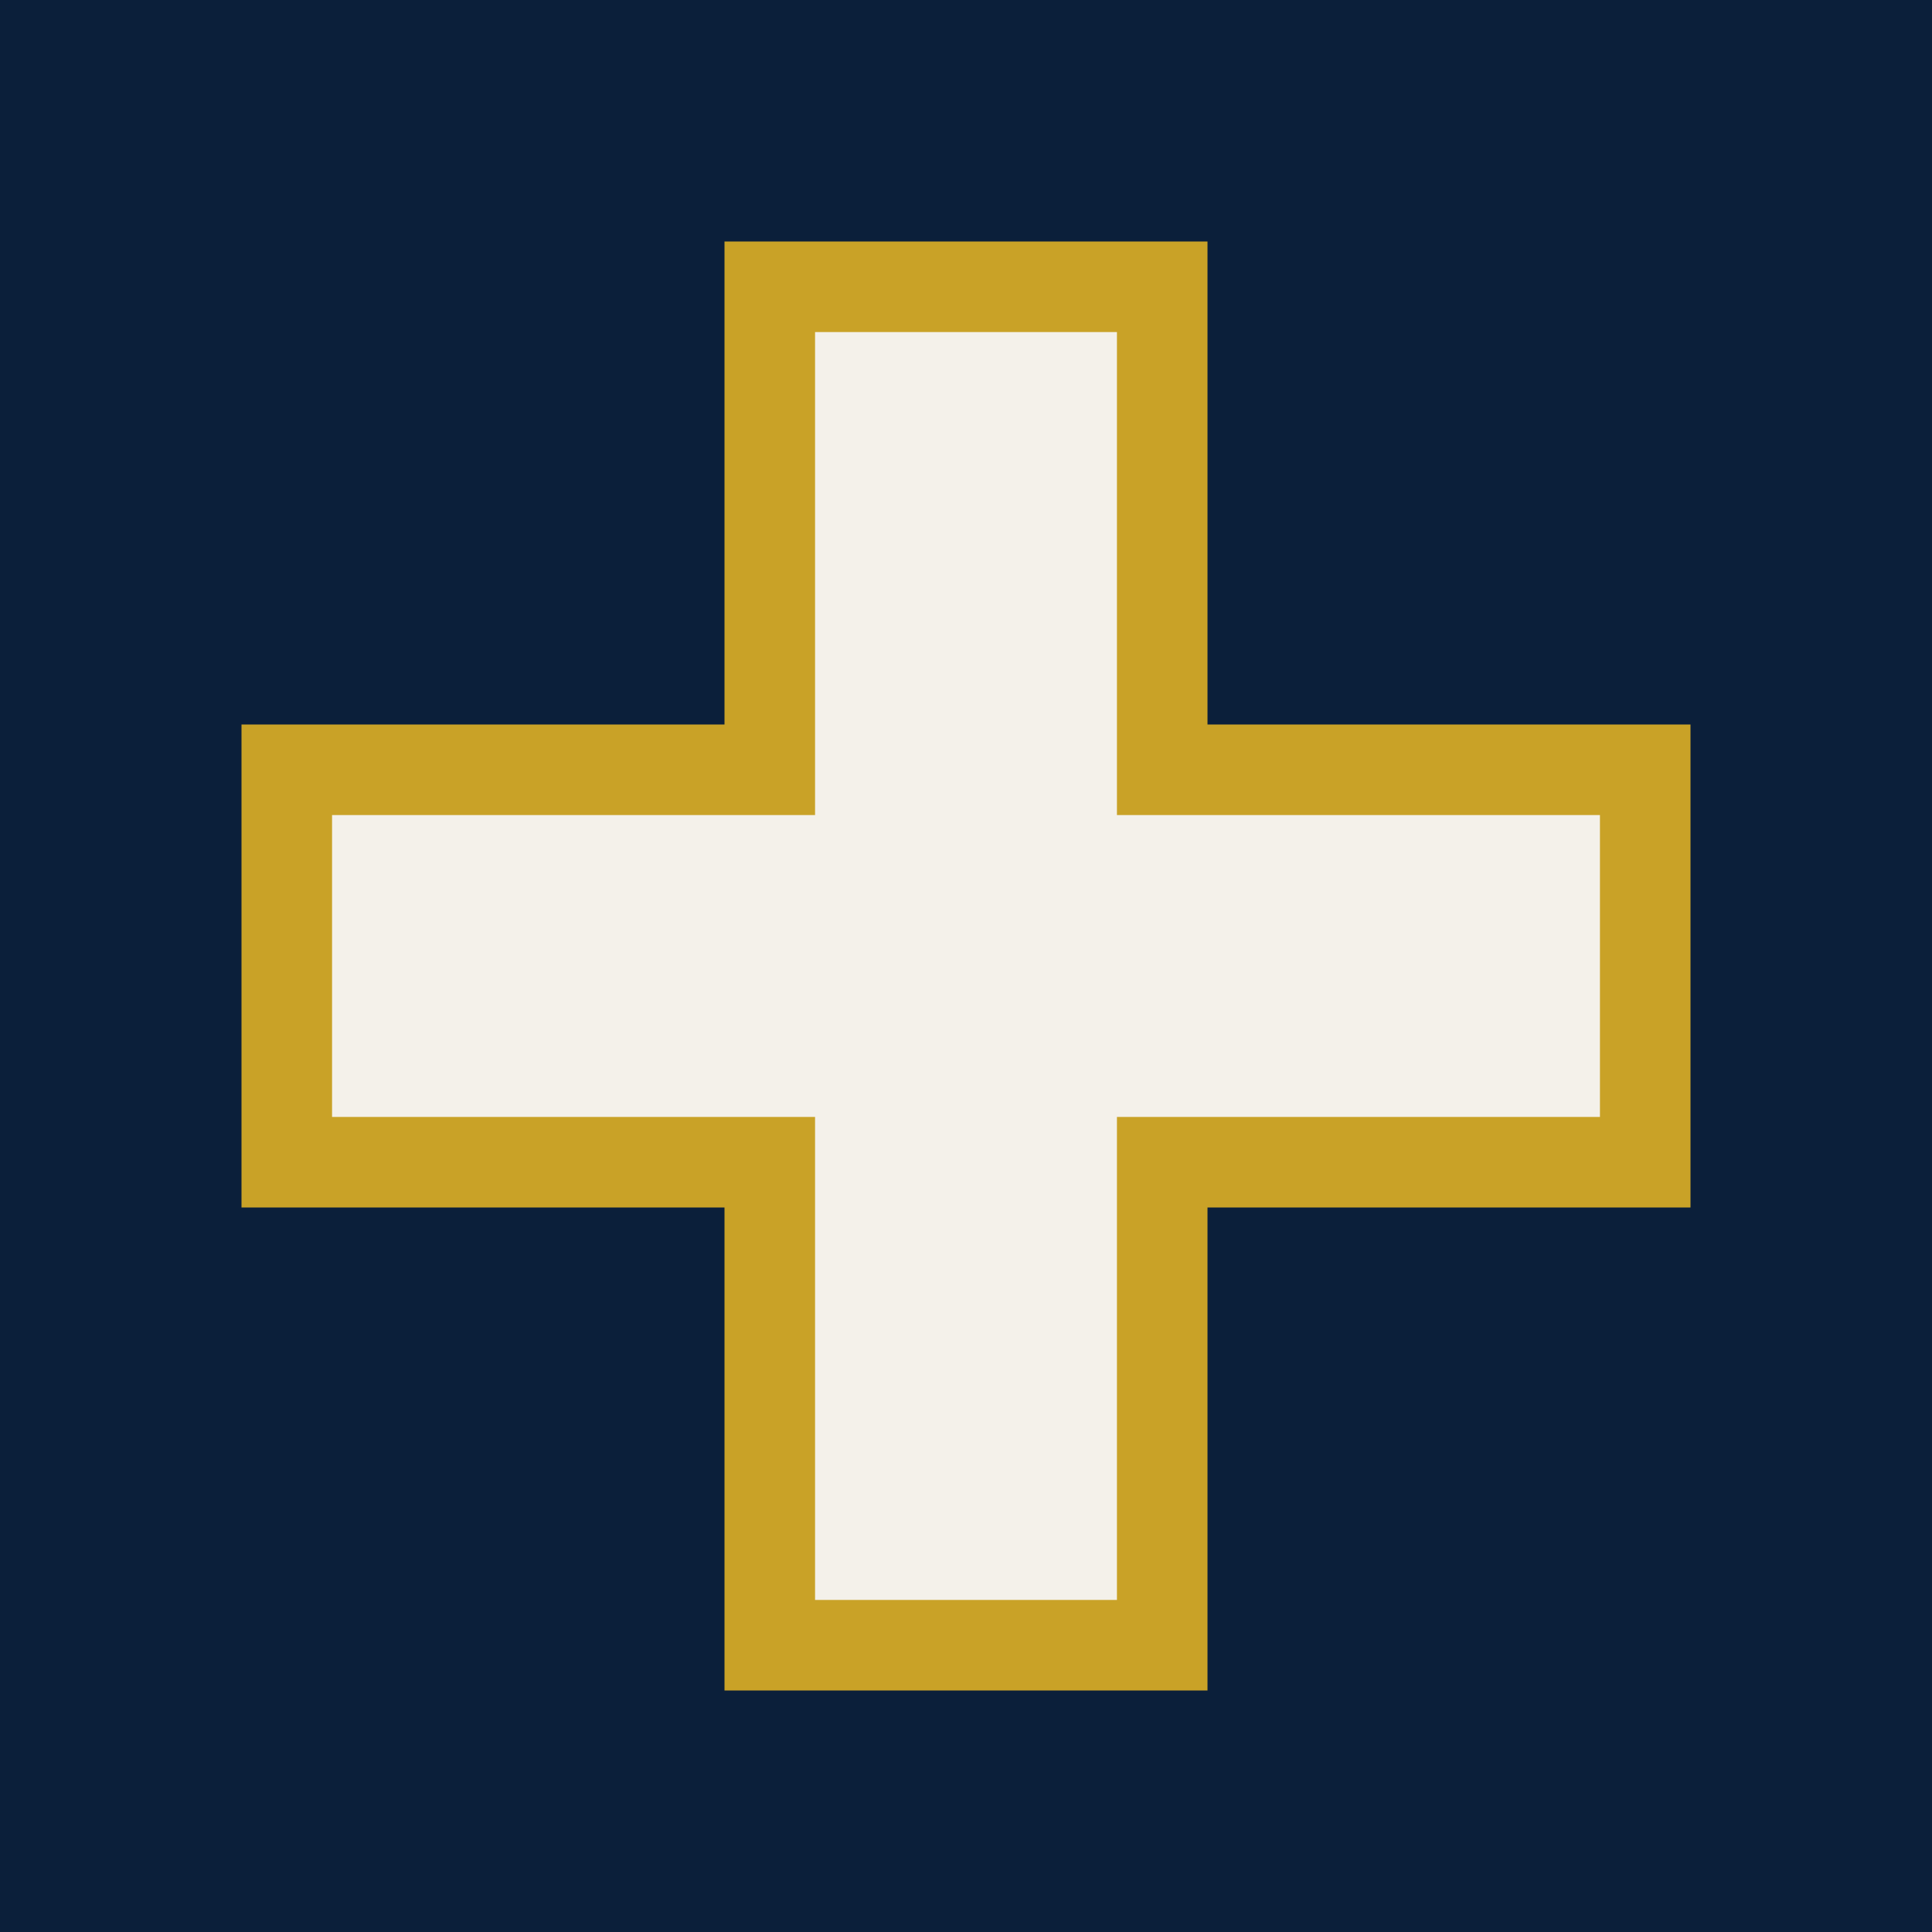
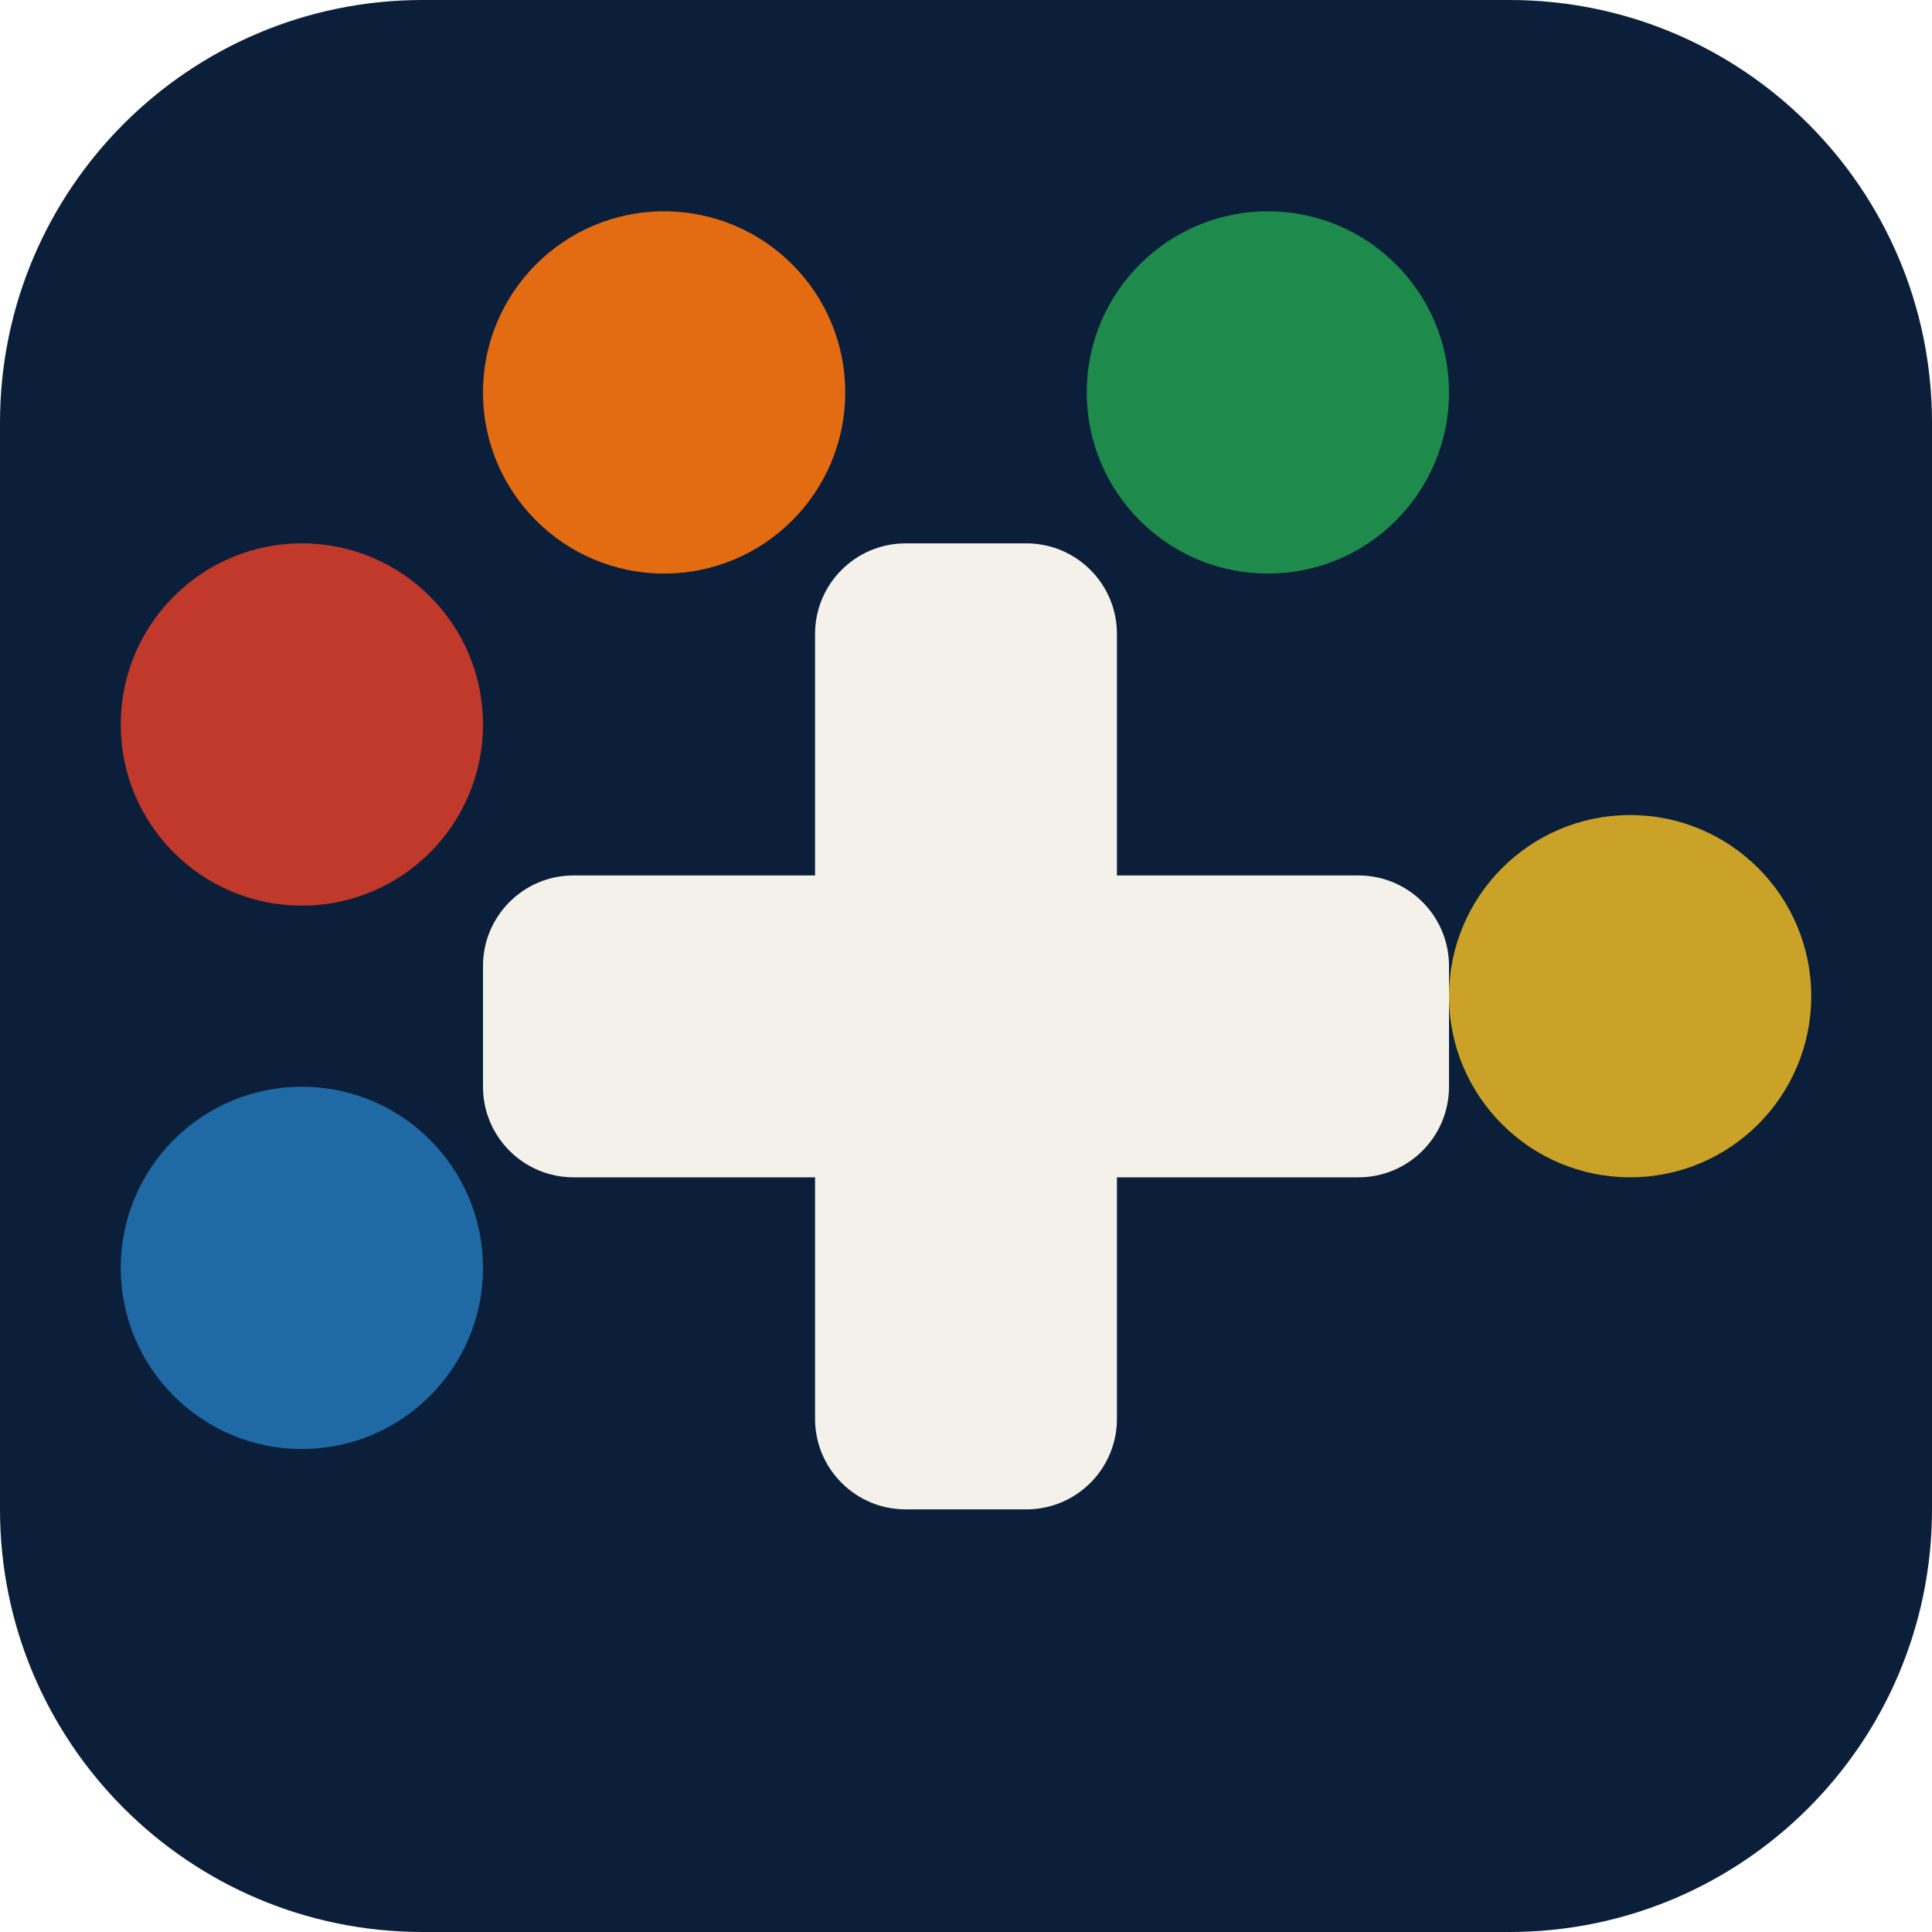
<svg xmlns="http://www.w3.org/2000/svg" viewBox="0 0 32 32">
-   <rect width="32" height="32" fill="#0B1F3A" />
-   <rect x="12" y="4" width="8" height="24" fill="#C9A227" />
-   <rect x="4" y="12" width="24" height="8" fill="#C9A227" />
-   <rect x="13.5" y="5.5" width="5" height="21" fill="#F4F1EA" />
-   <rect x="5.5" y="13.5" width="21" height="5" fill="#F4F1EA" />
+   <rect width="32" height="32" rx="7" fill="#0B1F3A" />
+   <rect x="13.5" y="9" width="5" height="16" rx="1.5" fill="#F4F1EA" />
+   <rect x="8" y="14.5" width="16" height="5" rx="1.5" fill="#F4F1EA" />
+   <circle cx="11" cy="6.5" r="3" fill="#E36B12" />
+   <circle cx="21" cy="6.5" r="3" fill="#1E8A4C" />
+   <circle cx="5" cy="12" r="3" fill="#C0392B" />
+   <circle cx="5" cy="21" r="3" fill="#1F6AA5" />
+   <circle cx="27" cy="16.5" r="3" fill="#C9A227" />
</svg>
